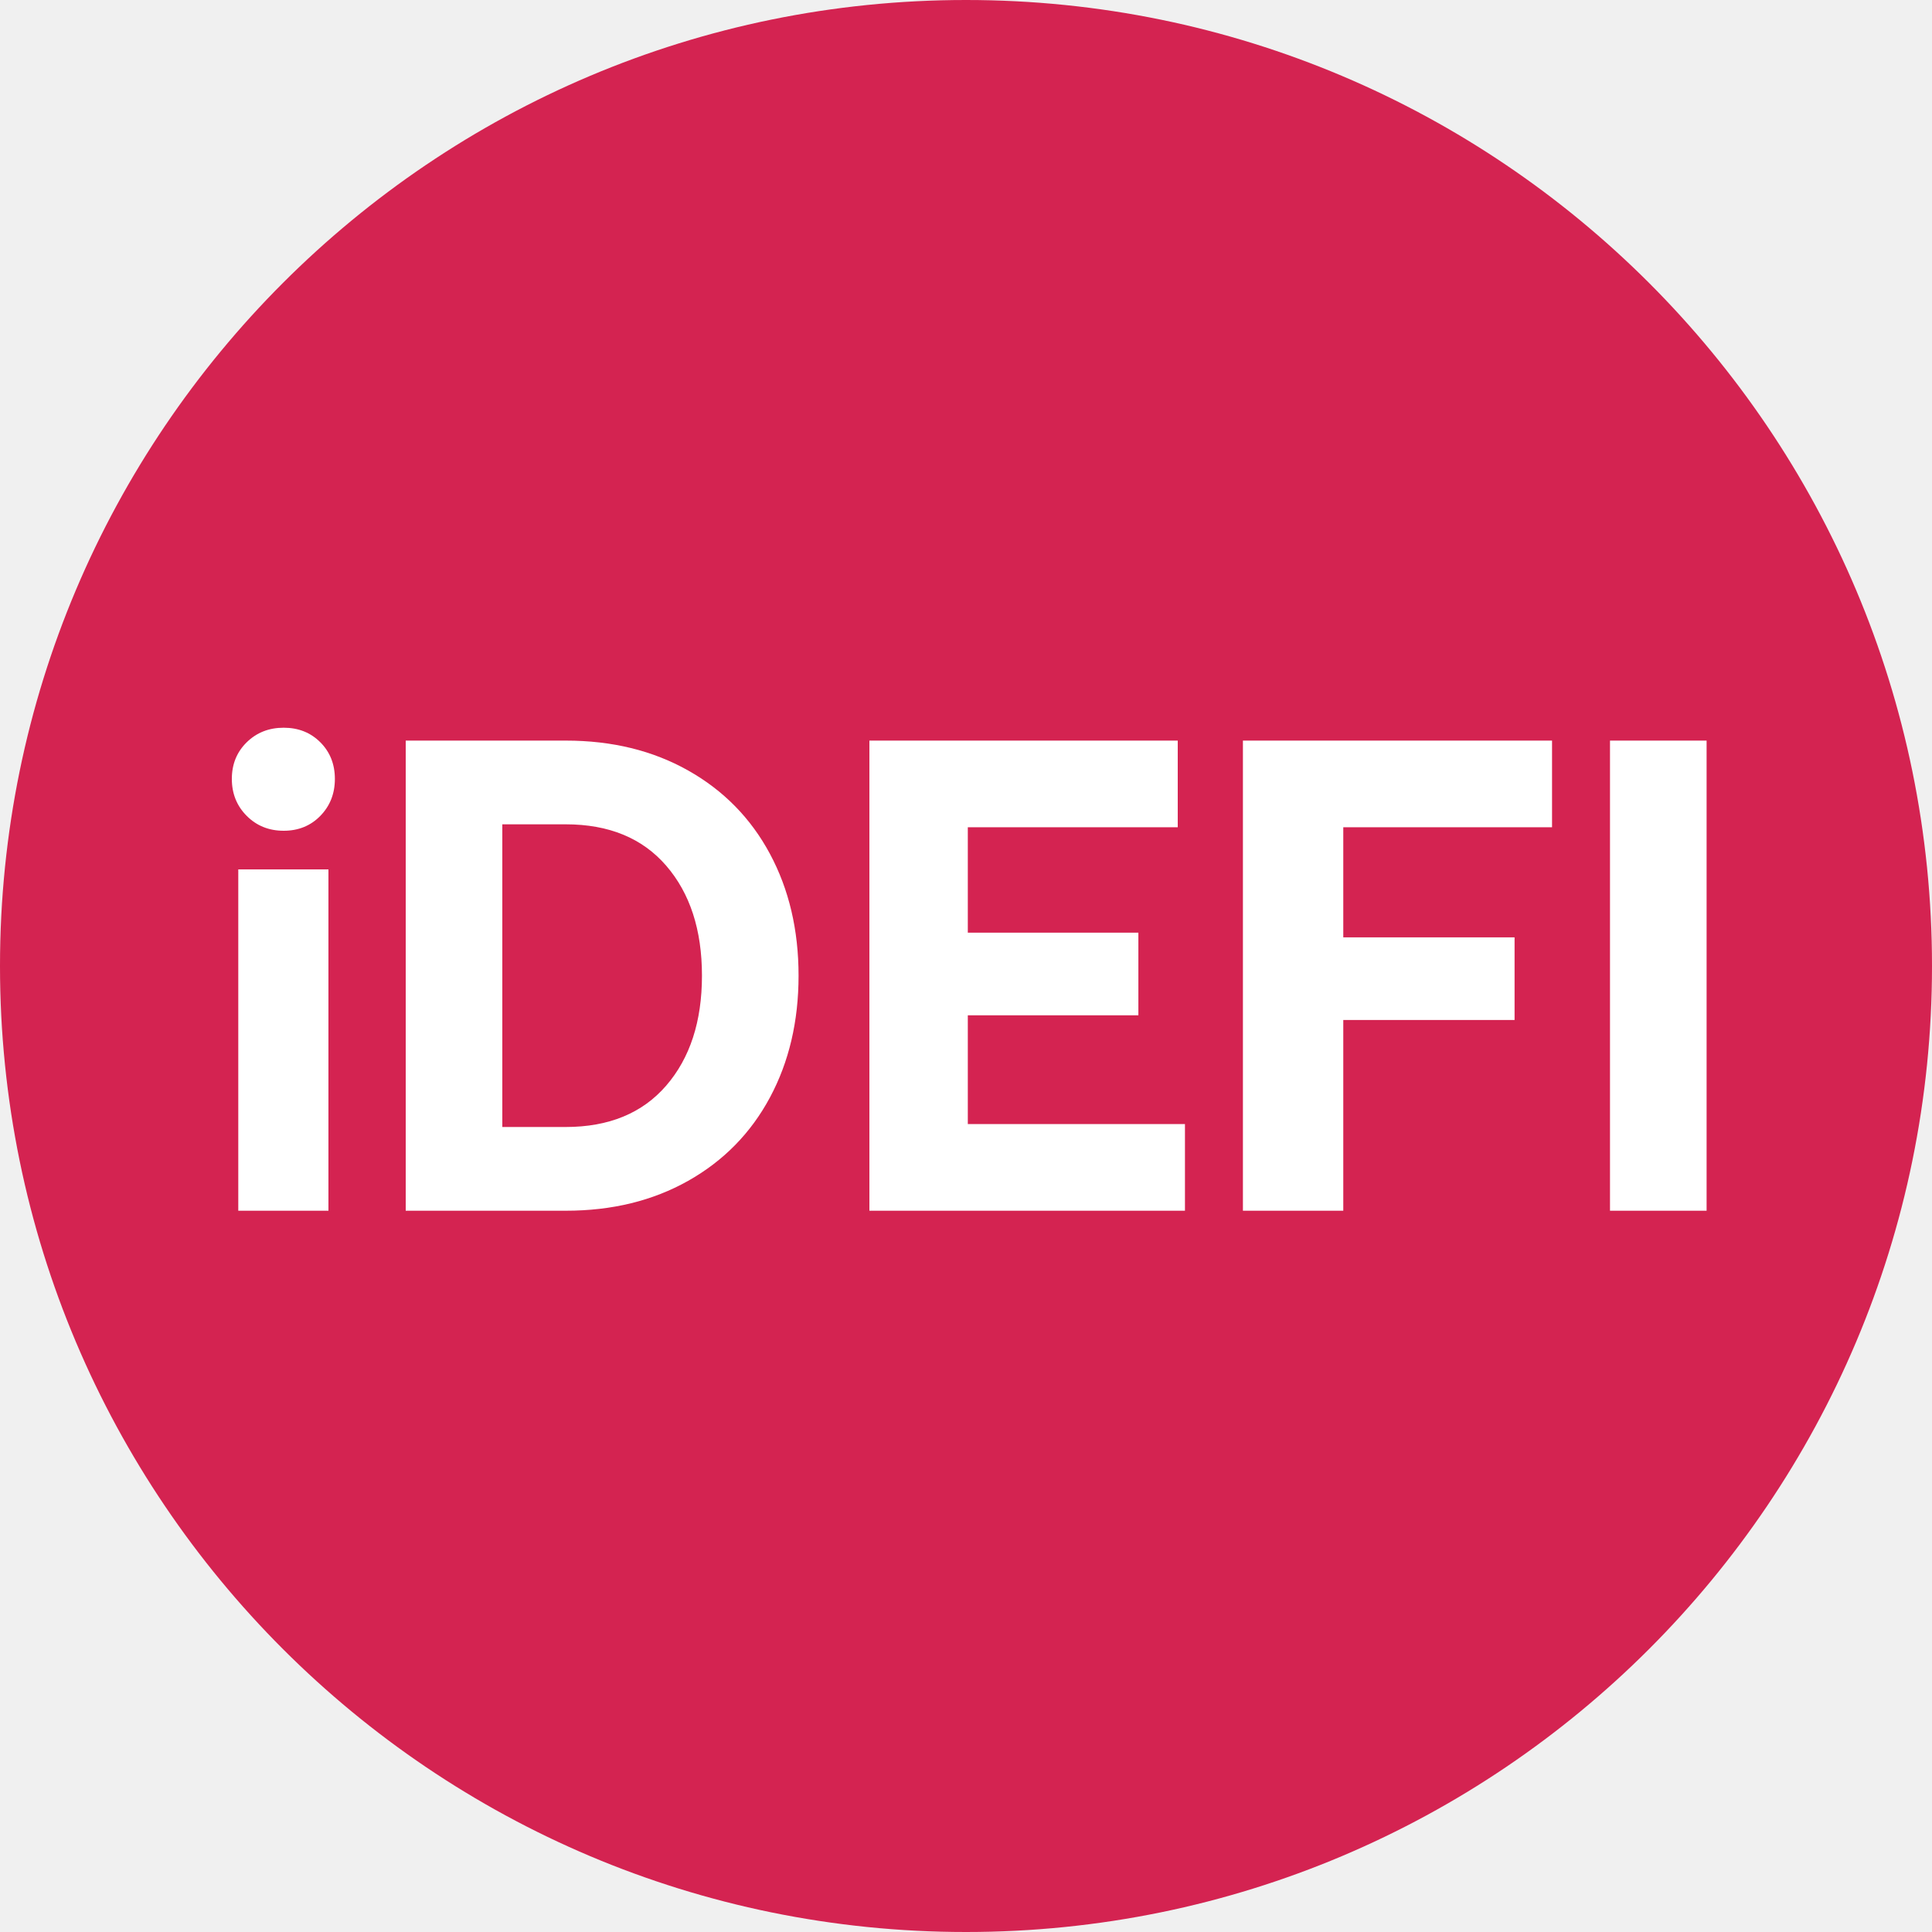
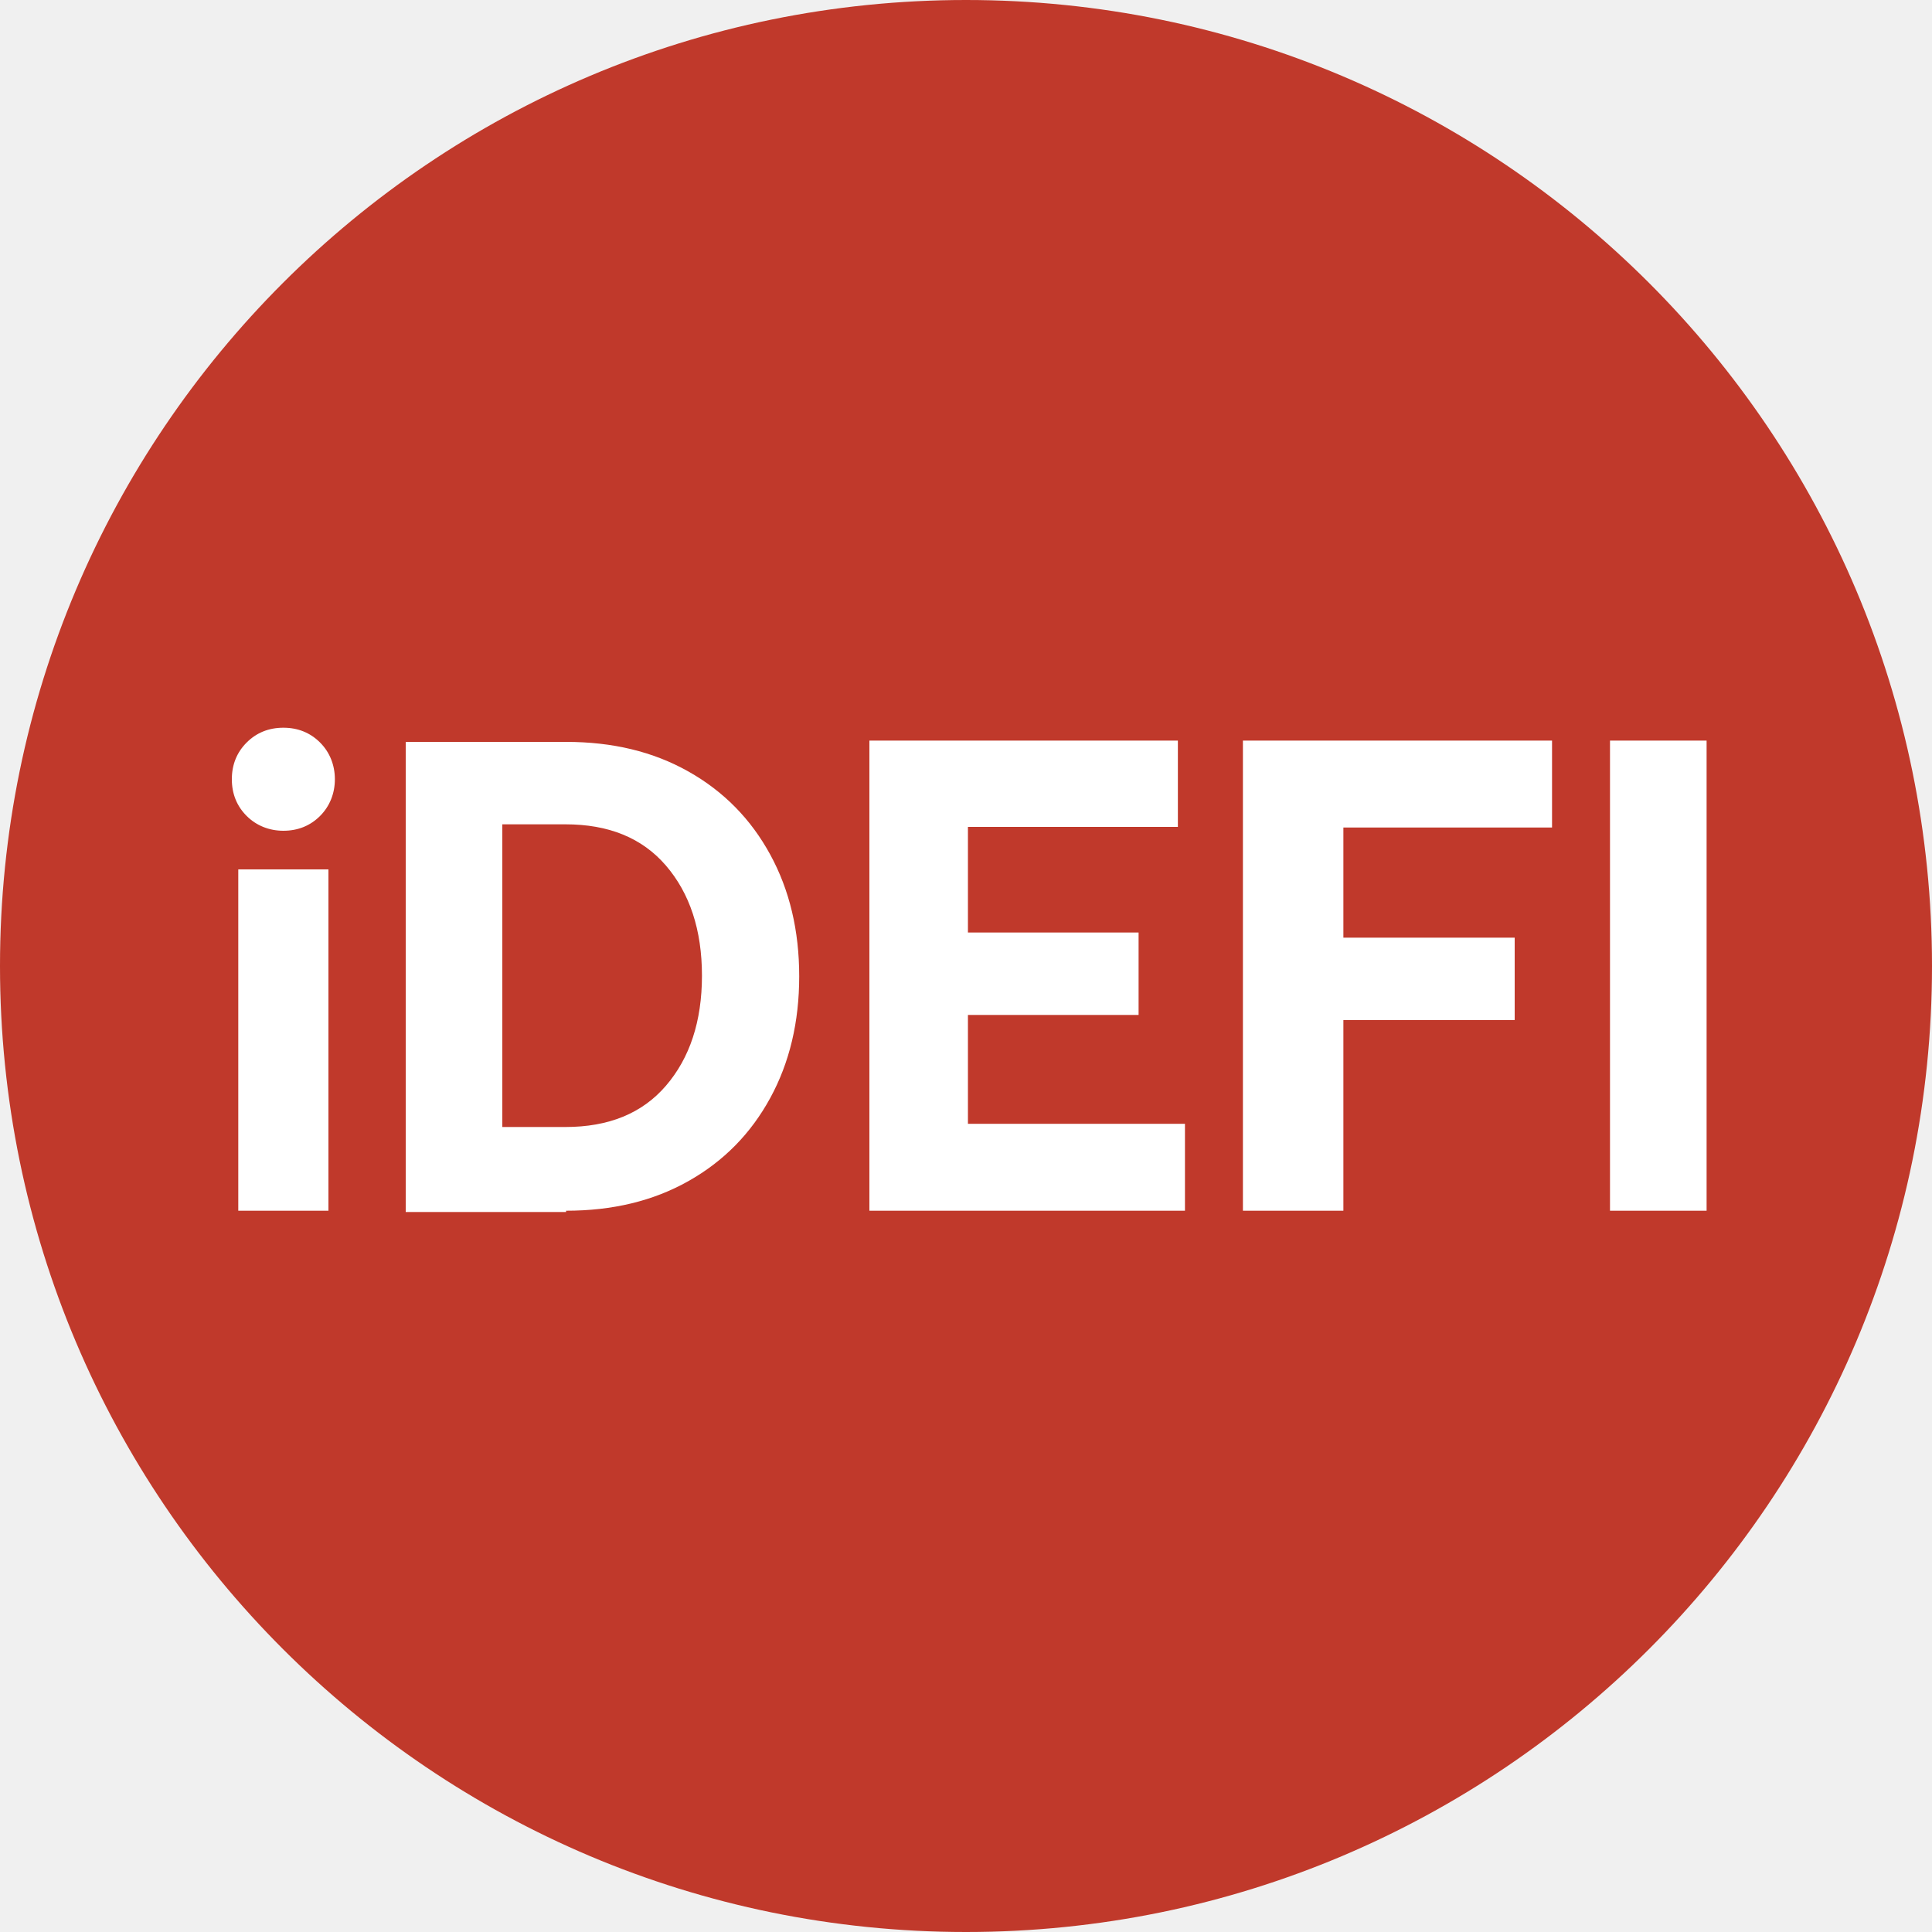
- <svg xmlns="http://www.w3.org/2000/svg" width="300px" height="300px" viewBox="0 0 300 300" version="1.1">
-   <g id="Page-1" stroke="none" stroke-width="1" fill="none" fill-rule="evenodd">
+ <svg xmlns="http://www.w3.org/2000/svg" version="1.1" id="Layer_1" x="0px" y="0px" viewBox="-233 363 300 300" style="enable-background:new -233 363 300 300;" xml:space="preserve">
+   <style type="text/css">
+ 	.st0{fill:#c0392b;}
+ 	.st1{fill:#FFFFFF;}
+ </style>
+   <g id="Page-1">
    <g id="iDEFI">
-       <g id="iCEX" fill="#D42351">
+       <g id="iCEX">
        <g id="Oval-Copy">
-           <circle cx="150" cy="150" r="150" />
+           <circle class="st0" cx="-83" cy="513" r="150" />
        </g>
      </g>
-       <path d="M44.049,129 C46.339,129 48.237,128.229 49.742,126.686 C51.247,125.143 52,123.231 52,120.95 C52,118.669 51.247,116.774 49.742,115.264 C48.237,113.755 46.339,113 44.049,113 C41.759,113 39.845,113.755 38.307,115.264 C36.769,116.774 36,118.669 36,120.95 C36,123.231 36.769,125.143 38.307,126.686 C39.845,128.229 41.759,129 44.049,129 Z M51,188 L51,135 L37,135 L37,188 L51,188 Z M87.871,188 C95.035,188 101.364,186.453 106.857,183.359 C112.349,180.265 116.58,175.955 119.548,170.428 C122.516,164.901 124,158.591 124,151.5 C124,144.409 122.516,138.099 119.548,132.572 C116.58,127.045 112.349,122.735 106.857,119.641 C101.364,116.547 95.035,115 87.871,115 L87.871,115 L63,115 L63,188 L87.871,188 Z M87.84,175 L78,175 L78,128 L87.84,128 C94.54,128 99.742,130.141 103.445,134.423 C107.148,138.706 109,144.398 109,151.5 C109,158.602 107.148,164.294 103.445,168.577 C99.742,172.859 94.54,175 87.84,175 L87.84,175 Z M184,188 L184,174.547 L150.281,174.547 L150.281,157.653 L176.767,157.653 L176.767,144.826 L150.281,144.826 L150.281,128.453 L182.879,128.453 L182.879,115 L135,115 L135,188 L184,188 Z M208.584,188 L208.584,158.383 L235.182,158.383 L235.182,145.556 L208.584,145.556 L208.584,128.453 L241,128.453 L241,115 L193,115 L193,188 L208.584,188 Z M265,188 L265,115 L250,115 L250,188 L265,188 Z" fill="#FFFFFF" fill-rule="nonzero" />
+       <path class="st1" d="M-189,492c2.3,0,4.2-0.8,5.7-2.3c1.5-1.5,2.3-3.5,2.3-5.7s-0.8-4.2-2.3-5.7c-1.5-1.5-3.4-2.3-5.7-2.3    c-2.3,0-4.2,0.8-5.7,2.3c-1.5,1.5-2.3,3.4-2.3,5.7s0.8,4.2,2.3,5.7C-193.2,491.2-191.2,492-189,492z M-182,551v-53h-14v53H-182z     M-145.1,551c7.2,0,13.5-1.5,19-4.6c5.5-3.1,9.7-7.4,12.7-12.9c3-5.5,4.5-11.8,4.5-18.9s-1.5-13.4-4.5-18.9    c-3-5.5-7.2-9.8-12.7-12.9s-11.8-4.6-19-4.6l0,0H-170v73H-145.1z M-145.2,538h-9.8v-47h9.8c6.7,0,11.9,2.1,15.6,6.4    c3.7,4.3,5.6,10,5.6,17.1s-1.9,12.8-5.6,17.1C-133.3,535.9-138.5,538-145.2,538L-145.2,538z M-49,551v-13.5h-33.7v-16.9h26.5    v-12.8h-26.5v-16.4h32.6V478H-98v73H-49z M-24.4,551v-29.6H2.2v-12.8h-26.6v-17.1H8V478h-48v73H-24.4z M32,551v-73H17v73H32z" />
    </g>
  </g>
</svg>
